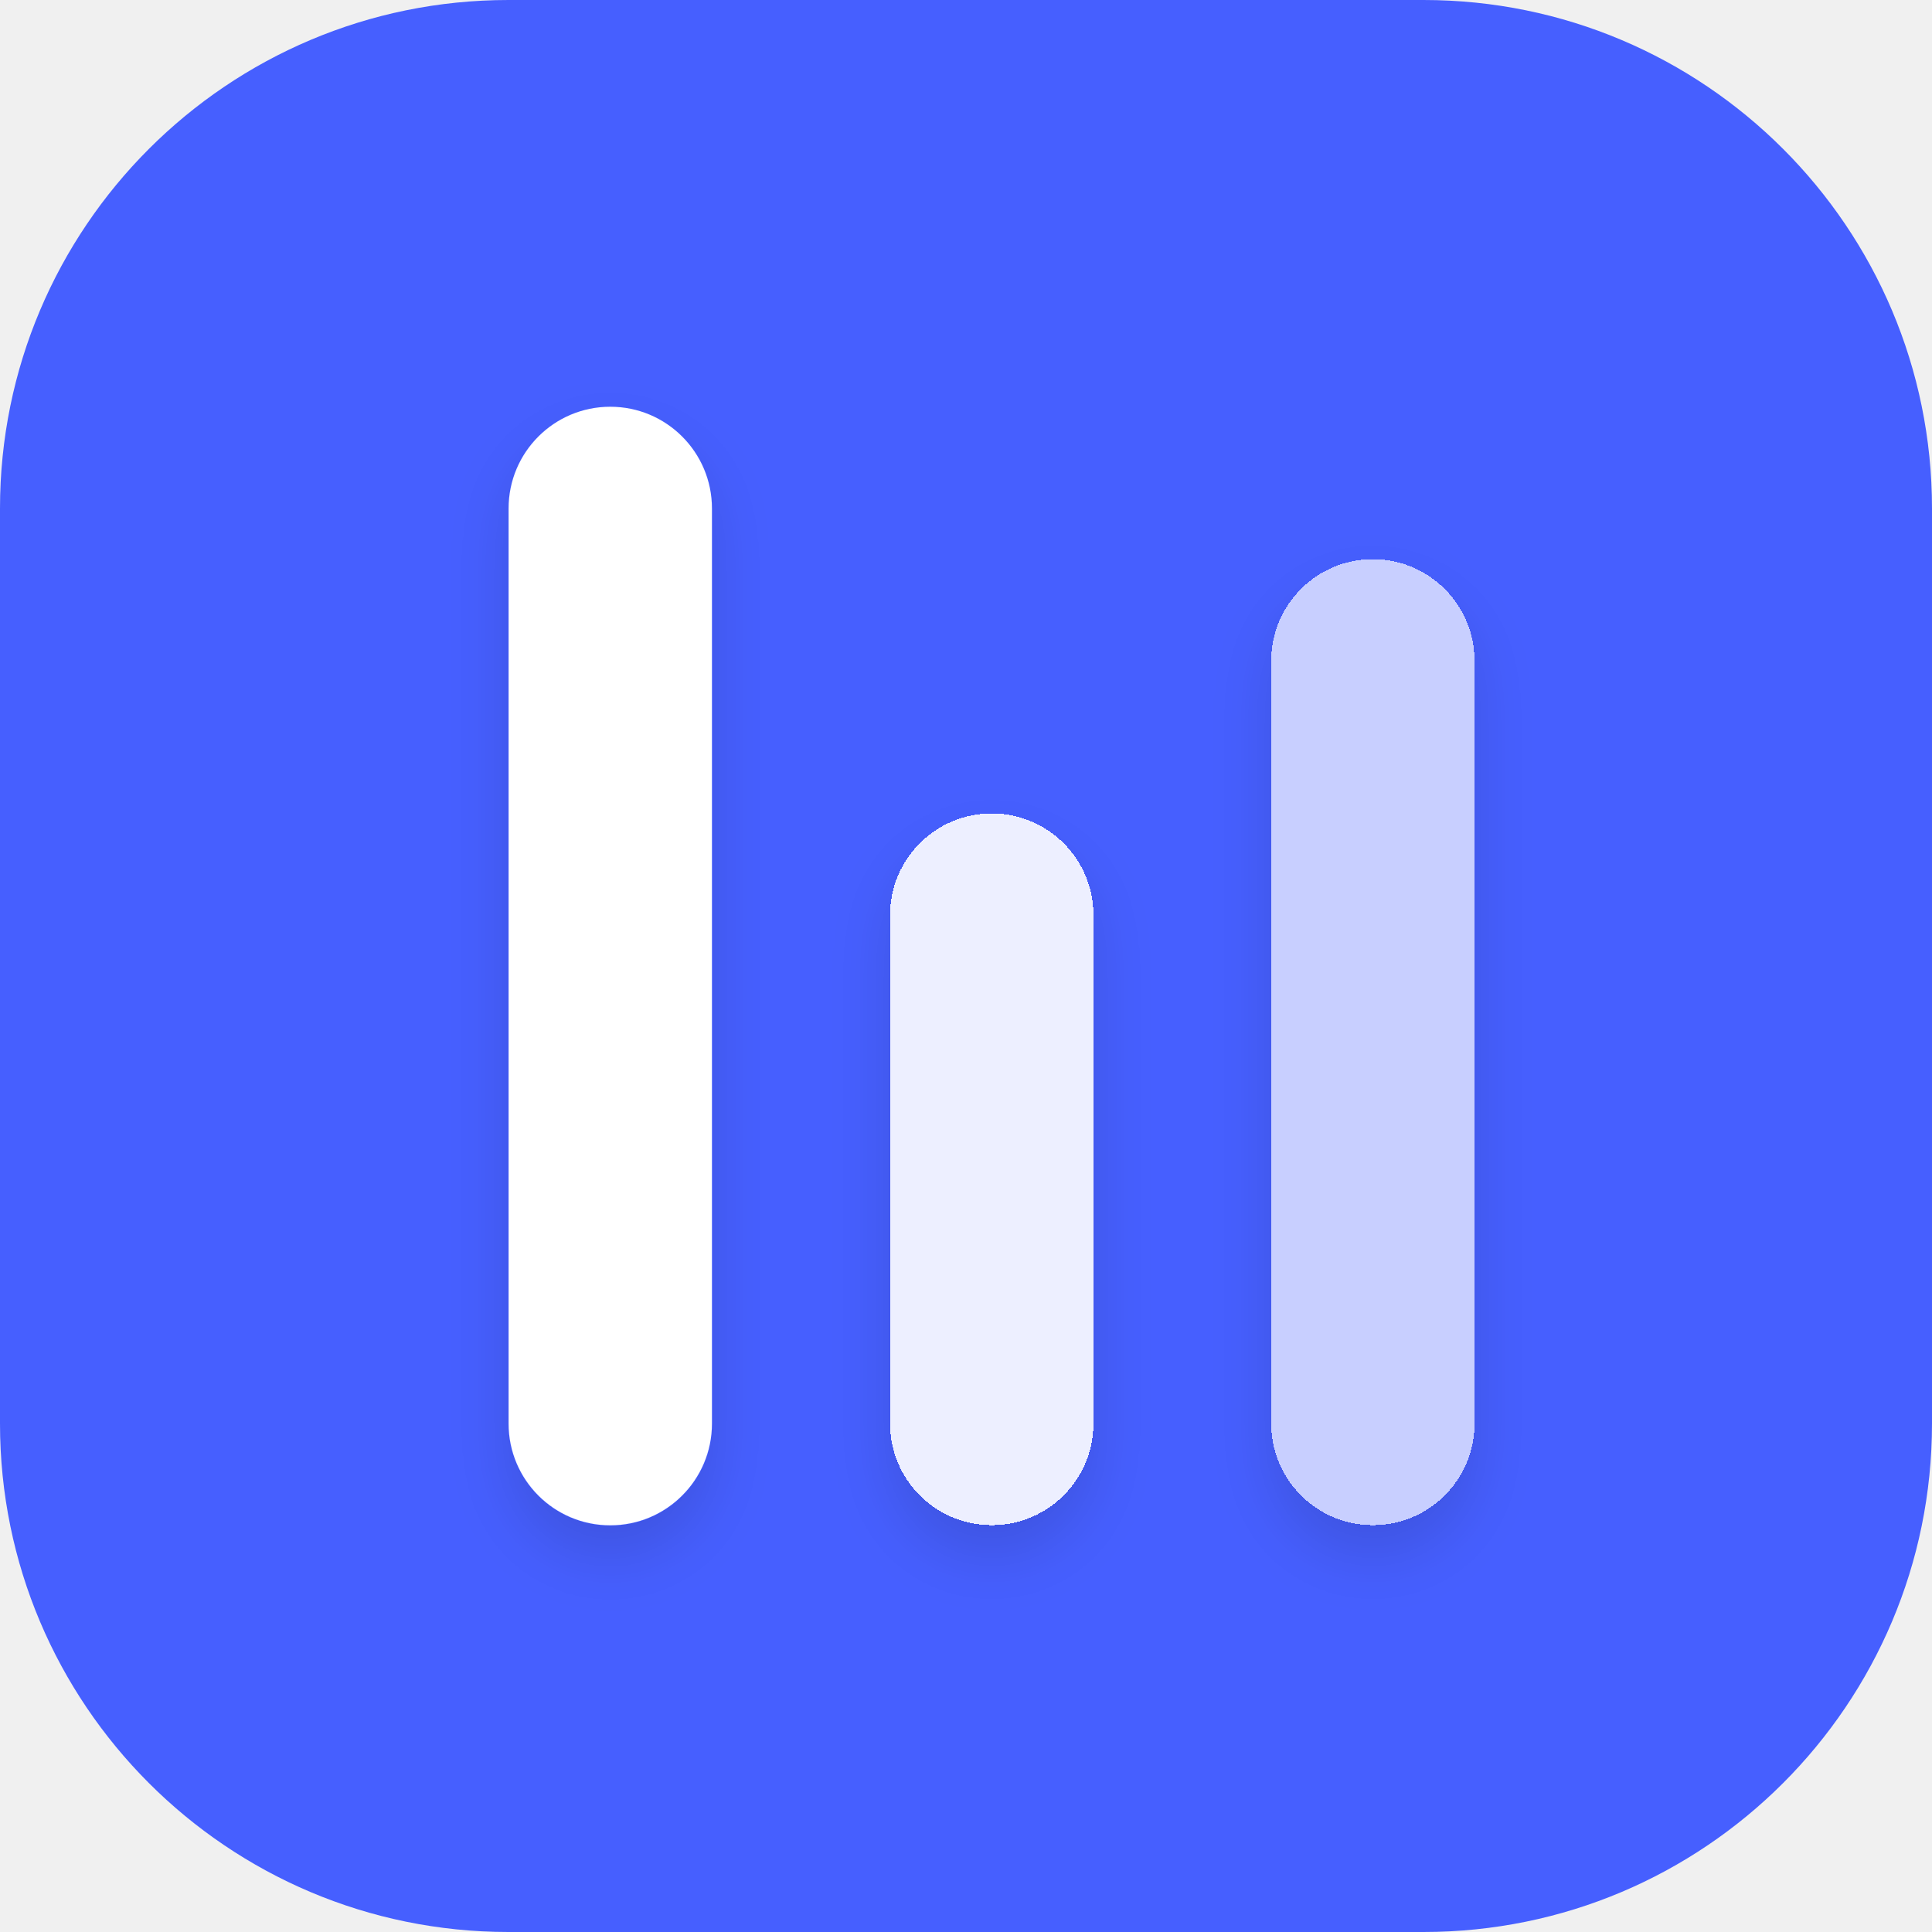
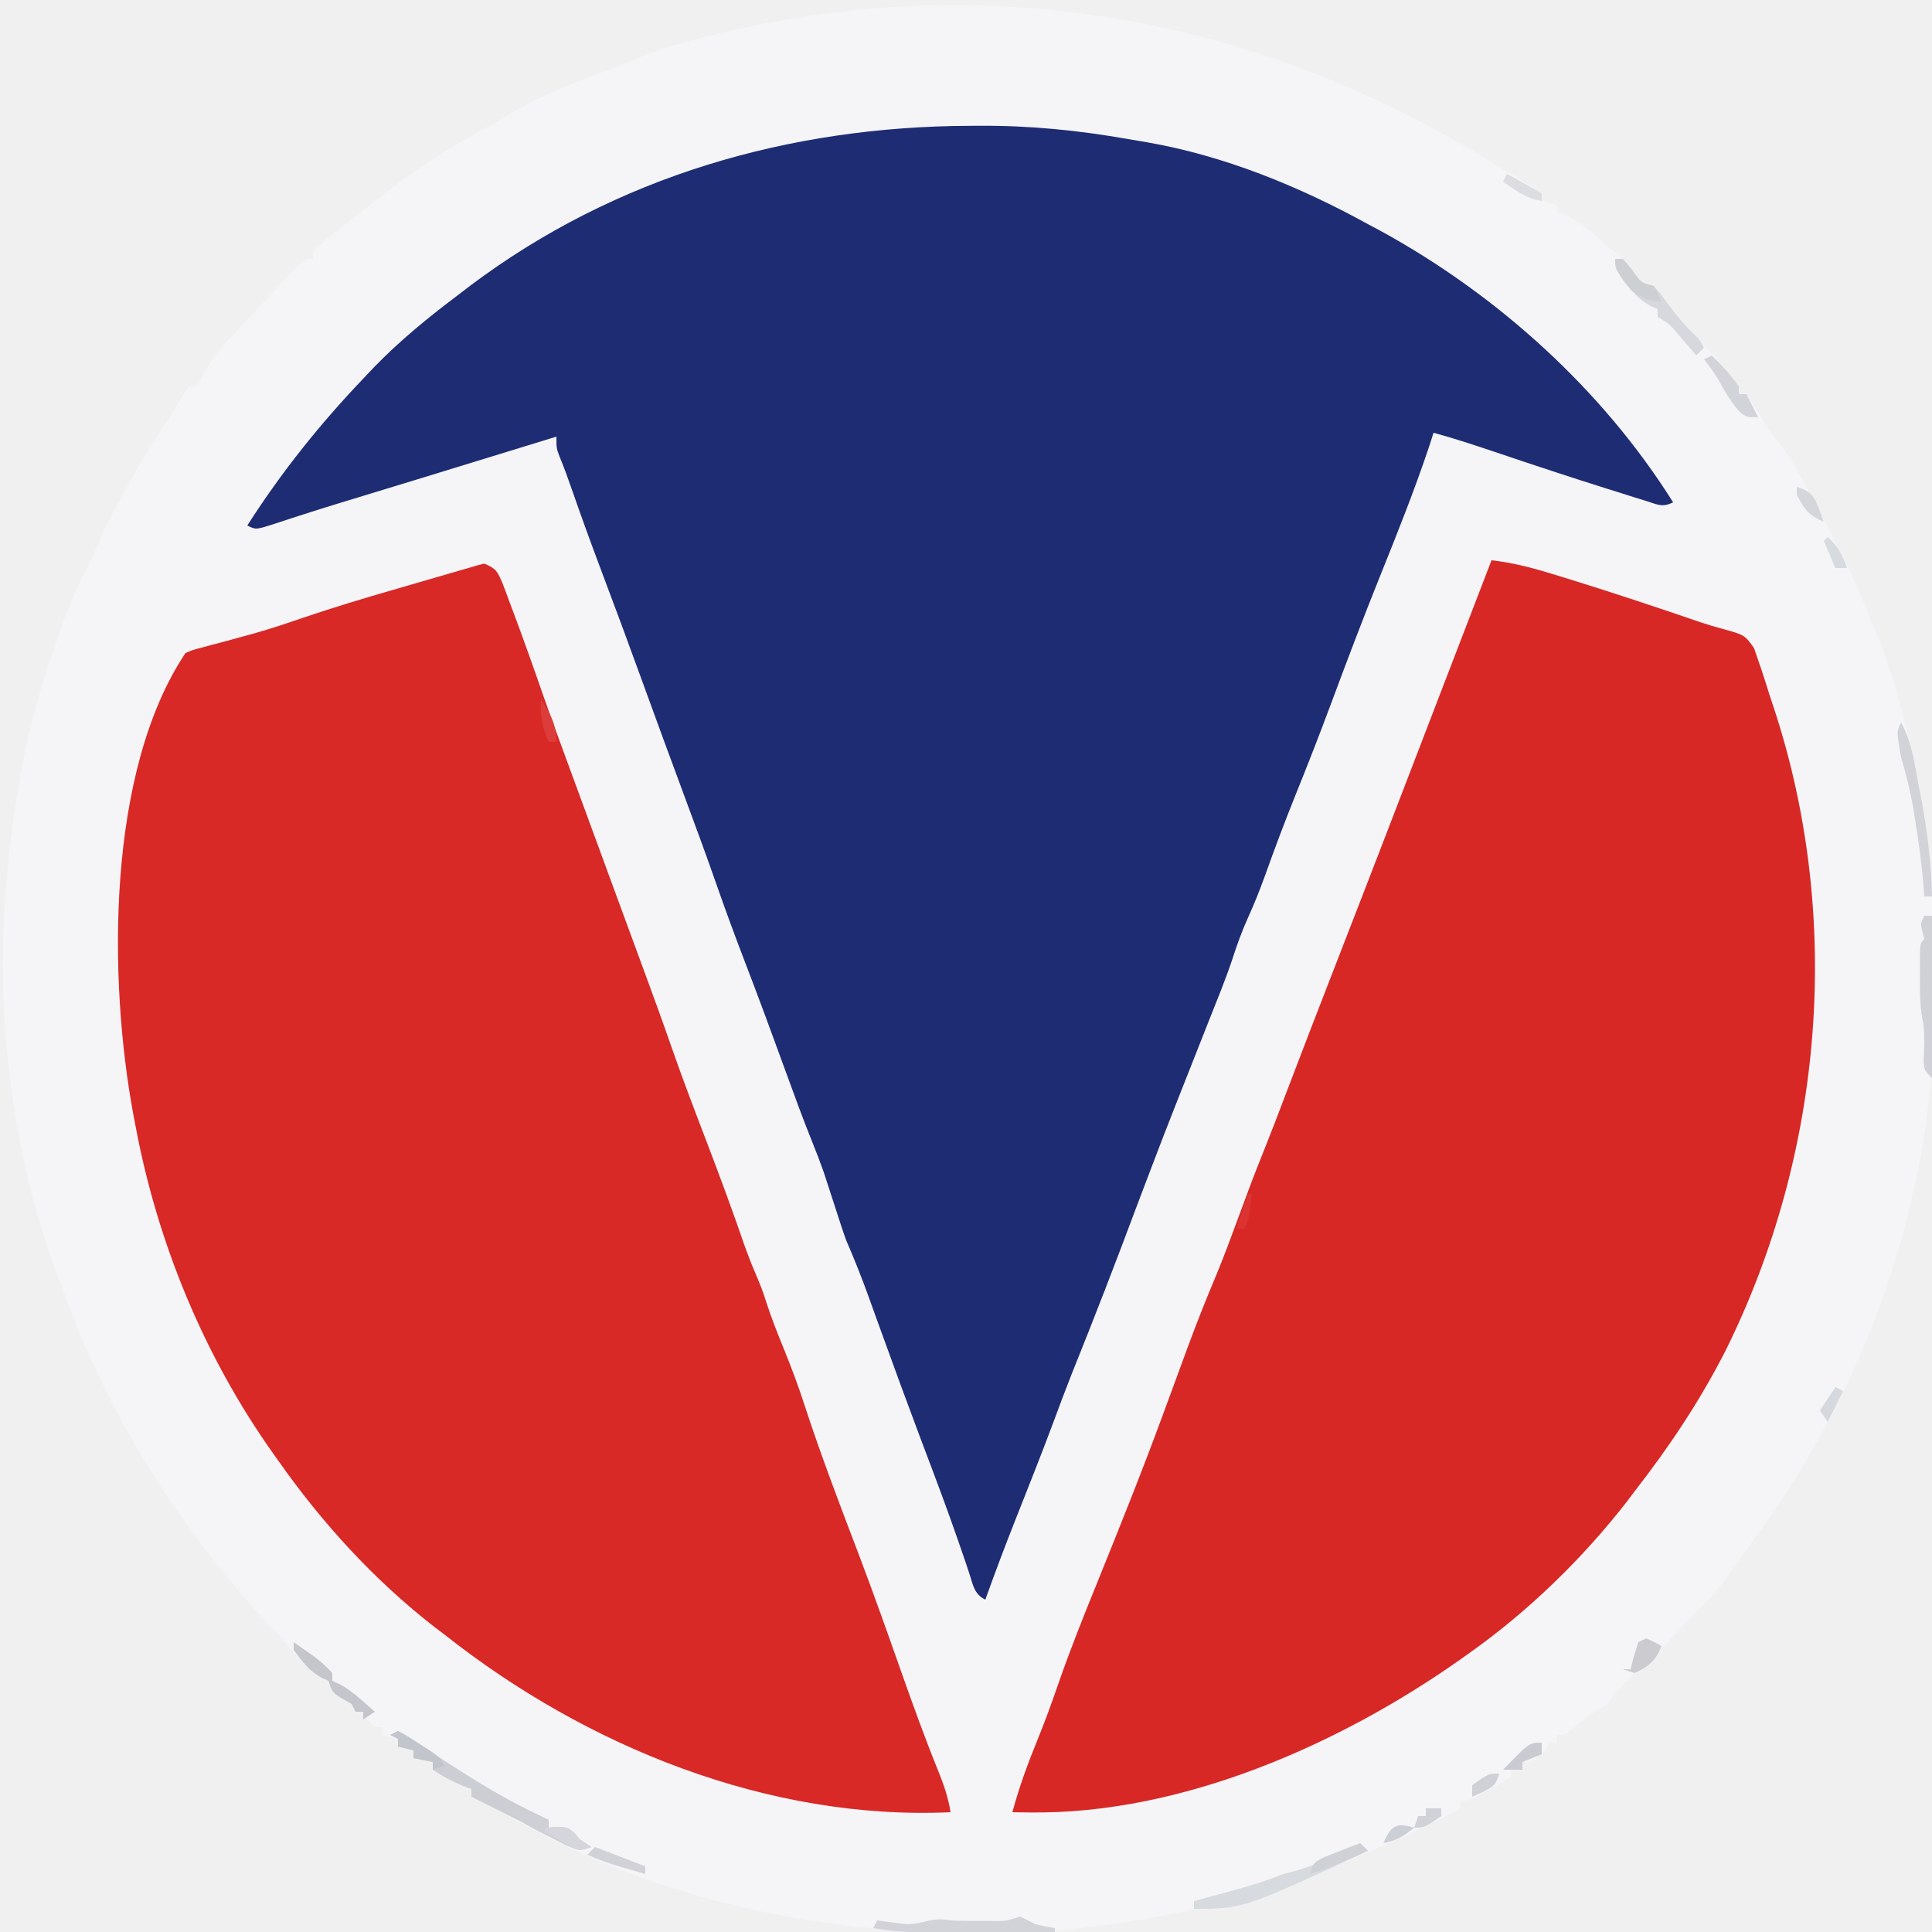
- <svg xmlns="http://www.w3.org/2000/svg" width="32" height="32" viewBox="0 0 32 32" fill="none">
-   <path d="M0 8.421C0 3.77 3.77 0 8.421 0H23.579C28.23 0 32 3.77 32 8.421V23.579C32 28.23 28.23 32 23.579 32H8.421C3.77 32 0 28.23 0 23.579V8.421Z" fill="#465FFF" />
-   <g filter="url(#filter0_d_1884_16361)">
-     <path d="M8.424 8.422C8.424 7.491 9.178 6.737 10.108 6.737C11.038 6.737 11.792 7.491 11.792 8.422V23.579C11.792 24.51 11.038 25.264 10.108 25.264C9.178 25.264 8.424 24.51 8.424 23.579V8.422Z" fill="white" />
-   </g>
-   <g filter="url(#filter1_d_1884_16361)">
-     <path d="M14.742 15.157C14.742 14.227 15.496 13.473 16.426 13.473C17.357 13.473 18.111 14.227 18.111 15.157V23.578C18.111 24.508 17.357 25.262 16.426 25.262C15.496 25.262 14.742 24.508 14.742 23.578V15.157Z" fill="white" fill-opacity="0.9" shape-rendering="crispEdges" />
-   </g>
-   <g filter="url(#filter2_d_1884_16361)">
-     <path d="M21.055 10.946C21.055 10.016 21.809 9.262 22.739 9.262C23.669 9.262 24.423 10.016 24.423 10.946V23.578C24.423 24.508 23.669 25.262 22.739 25.262C21.809 25.262 21.055 24.508 21.055 23.578V10.946Z" fill="white" fill-opacity="0.7" shape-rendering="crispEdges" />
-   </g>
-   <defs>
-     <filter id="filter0_d_1884_16361" x="7.424" y="6.237" width="5.368" height="20.526" filterUnits="userSpaceOnUse" color-interpolation-filters="sRGB">
-       <feFlood flood-opacity="0" result="BackgroundImageFix" />
-       <feColorMatrix in="SourceAlpha" type="matrix" values="0 0 0 0 0 0 0 0 0 0 0 0 0 0 0 0 0 0 127 0" result="hardAlpha" />
-       <feOffset dy="0.5" />
-       <feGaussianBlur stdDeviation="0.5" />
-       <feComposite in2="hardAlpha" operator="out" />
-       <feColorMatrix type="matrix" values="0 0 0 0 0 0 0 0 0 0 0 0 0 0 0 0 0 0 0.12 0" />
-       <feBlend mode="normal" in2="BackgroundImageFix" result="effect1_dropShadow_1884_16361" />
-       <feBlend mode="normal" in="SourceGraphic" in2="effect1_dropShadow_1884_16361" result="shape" />
-     </filter>
-     <filter id="filter1_d_1884_16361" x="13.742" y="12.973" width="5.368" height="13.789" filterUnits="userSpaceOnUse" color-interpolation-filters="sRGB">
-       <feFlood flood-opacity="0" result="BackgroundImageFix" />
-       <feColorMatrix in="SourceAlpha" type="matrix" values="0 0 0 0 0 0 0 0 0 0 0 0 0 0 0 0 0 0 127 0" result="hardAlpha" />
-       <feOffset dy="0.5" />
-       <feGaussianBlur stdDeviation="0.5" />
-       <feComposite in2="hardAlpha" operator="out" />
-       <feColorMatrix type="matrix" values="0 0 0 0 0 0 0 0 0 0 0 0 0 0 0 0 0 0 0.12 0" />
-       <feBlend mode="normal" in2="BackgroundImageFix" result="effect1_dropShadow_1884_16361" />
-       <feBlend mode="normal" in="SourceGraphic" in2="effect1_dropShadow_1884_16361" result="shape" />
-     </filter>
-     <filter id="filter2_d_1884_16361" x="20.055" y="8.762" width="5.368" height="18" filterUnits="userSpaceOnUse" color-interpolation-filters="sRGB">
-       <feFlood flood-opacity="0" result="BackgroundImageFix" />
-       <feColorMatrix in="SourceAlpha" type="matrix" values="0 0 0 0 0 0 0 0 0 0 0 0 0 0 0 0 0 0 127 0" result="hardAlpha" />
-       <feOffset dy="0.5" />
-       <feGaussianBlur stdDeviation="0.5" />
-       <feComposite in2="hardAlpha" operator="out" />
-       <feColorMatrix type="matrix" values="0 0 0 0 0 0 0 0 0 0 0 0 0 0 0 0 0 0 0.12 0" />
-       <feBlend mode="normal" in2="BackgroundImageFix" result="effect1_dropShadow_1884_16361" />
-       <feBlend mode="normal" in="SourceGraphic" in2="effect1_dropShadow_1884_16361" result="shape" />
-     </filter>
-   </defs>
+ <svg xmlns="http://www.w3.org/2000/svg" version="1.1" width="500" height="500">
+   <path d="M0 0 C1.899 1.153 3.807 2.289 5.718 3.422 C6.918 4.14 8.117 4.859 9.316 5.578 C10.387 6.216 11.458 6.854 12.562 7.512 C13.709 8.318 13.709 8.318 14.878 9.141 C14.878 9.801 14.878 10.461 14.878 11.141 C16.198 11.471 17.518 11.801 18.878 12.141 C18.878 12.801 18.878 13.461 18.878 14.141 C19.961 14.512 19.961 14.512 21.066 14.891 C24.985 16.633 27.864 19.126 30.878 22.141 C31.642 22.718 32.405 23.296 33.191 23.891 C35.322 25.674 36.806 27.19 38.503 29.328 C40.636 32.349 40.636 32.349 43.878 33.141 C45.527 35.031 45.527 35.031 47.253 37.391 C49.923 40.936 52.697 44.038 55.878 47.141 C65.878 58.163 65.878 58.163 65.878 61.141 C66.538 61.141 67.198 61.141 67.878 61.141 C69.074 62.822 70.186 64.563 71.253 66.328 C72.987 69.18 74.657 71.874 76.792 74.441 C79.624 78.105 81.703 82.063 83.878 86.141 C84.287 86.893 84.695 87.645 85.116 88.419 C90.562 98.468 95.651 108.512 99.878 119.141 C100.368 120.32 100.858 121.5 101.363 122.715 C104.519 130.509 106.912 138.437 109.003 146.578 C109.233 147.451 109.462 148.323 109.699 149.222 C114.726 169.621 116.603 189.86 116.441 210.828 C116.437 212.003 116.433 213.178 116.429 214.389 C116.342 232.806 115.265 250.209 110.878 268.141 C110.648 269.132 110.419 270.124 110.182 271.145 C105.574 290.761 98.37 309.387 88.878 327.141 C88.184 328.444 88.184 328.444 87.476 329.773 C86.308 331.916 85.104 334.031 83.878 336.141 C83.454 336.89 83.03 337.639 82.593 338.41 C78.538 345.402 73.874 351.904 69.12 358.429 C67.947 360.046 66.789 361.675 65.632 363.305 C64.95 364.261 64.268 365.218 63.566 366.203 C62.972 367.04 62.377 367.876 61.765 368.738 C59.65 371.431 57.323 373.744 54.878 376.141 C53.116 378.025 51.366 379.921 49.628 381.828 C48.757 382.781 47.886 383.733 46.988 384.715 C44.873 386.943 44.873 386.943 43.878 389.141 C43.136 389.574 42.393 390.007 41.628 390.453 C37.472 393.004 34.573 396.099 31.878 400.141 C30.22 401.154 28.552 402.152 26.878 403.141 C25.803 404.021 24.74 404.917 23.691 405.828 C20.878 408.141 20.878 408.141 18.878 408.141 C18.878 408.801 18.878 409.461 18.878 410.141 C18.218 410.141 17.558 410.141 16.878 410.141 C16.548 410.801 16.218 411.461 15.878 412.141 C12.301 415.141 12.301 415.141 9.878 415.141 C9.878 415.801 9.878 416.461 9.878 417.141 C8.888 417.141 7.898 417.141 6.878 417.141 C6.878 417.801 6.878 418.461 6.878 419.141 C5.09 420.146 3.297 421.145 1.503 422.141 C0.007 422.976 0.007 422.976 -1.52 423.828 C-4.122 425.141 -4.122 425.141 -6.122 425.141 C-6.122 425.801 -6.122 426.461 -6.122 427.141 C-45.037 447.628 -86.569 459.655 -130.684 459.453 C-131.56 459.451 -132.436 459.448 -133.338 459.446 C-176.077 459.259 -220.244 449.177 -256.907 426.453 C-259.168 425.008 -259.168 425.008 -262.122 424.141 C-262.122 423.481 -262.122 422.821 -262.122 422.141 C-262.843 421.873 -263.565 421.604 -264.309 421.328 C-267.119 420.142 -269.606 418.866 -272.122 417.141 C-272.122 416.481 -272.122 415.821 -272.122 415.141 C-273.772 414.811 -275.422 414.481 -277.122 414.141 C-277.122 413.481 -277.122 412.821 -277.122 412.141 C-278.442 411.811 -279.762 411.481 -281.122 411.141 C-281.122 410.481 -281.122 409.821 -281.122 409.141 C-282.442 408.811 -283.762 408.481 -285.122 408.141 C-285.122 407.481 -285.122 406.821 -285.122 406.141 C-285.782 406.141 -286.442 406.141 -287.122 406.141 C-289.122 404.141 -289.122 404.141 -290.122 402.141 C-290.782 402.141 -291.442 402.141 -292.122 402.141 C-292.452 401.481 -292.782 400.821 -293.122 400.141 C-294.359 399.429 -294.359 399.429 -295.622 398.703 C-298.122 397.141 -298.122 397.141 -299.122 394.141 C-300.453 393.469 -301.786 392.803 -303.122 392.141 C-305.129 390.145 -305.129 390.145 -307.247 387.703 C-310.447 384.048 -313.687 380.448 -316.997 376.891 C-338.741 352.954 -356.447 324.564 -367.405 294.119 C-368.133 292.11 -368.893 290.114 -369.657 288.117 C-376.261 270.515 -380.147 251.803 -382.122 233.141 C-382.29 231.559 -382.29 231.559 -382.461 229.945 C-384.636 205.226 -382.85 180.456 -378.122 156.141 C-377.996 155.477 -377.87 154.814 -377.741 154.131 C-375.844 144.397 -372.894 135.079 -369.684 125.703 C-369.313 124.613 -368.941 123.523 -368.559 122.4 C-366.486 116.494 -364.148 110.915 -361.259 105.362 C-359.72 102.356 -358.448 99.246 -357.122 96.141 C-355.924 93.695 -354.659 91.29 -353.372 88.891 C-352.848 87.912 -352.848 87.912 -352.313 86.913 C-349.692 82.073 -346.875 77.398 -343.856 72.793 C-342.609 70.886 -341.394 68.959 -340.2 67.02 C-339.576 66.008 -338.952 64.996 -338.309 63.953 C-337.746 63.031 -337.182 62.11 -336.602 61.16 C-336.113 60.494 -335.625 59.827 -335.122 59.141 C-334.462 59.141 -333.802 59.141 -333.122 59.141 C-332.853 58.584 -332.585 58.027 -332.309 57.453 C-329.773 52.515 -327.069 49.055 -323.122 45.141 C-320.748 42.638 -318.404 40.107 -316.059 37.578 C-313.753 35.093 -311.442 32.613 -309.122 30.141 C-308.36 29.327 -307.598 28.514 -306.813 27.676 C-305.122 26.141 -305.122 26.141 -303.122 26.141 C-303.122 25.481 -303.122 24.821 -303.122 24.141 C-299.652 20.914 -295.847 18.066 -292.122 15.141 C-291.592 14.722 -291.063 14.302 -290.518 13.871 C-280.979 6.326 -271.207 -0.818 -260.465 -6.578 C-257.64 -8.122 -254.887 -9.774 -252.122 -11.422 C-244.048 -16.128 -235.718 -19.455 -226.968 -22.666 C-223.853 -23.812 -220.82 -24.995 -217.79 -26.359 C-213.134 -28.263 -208.425 -29.545 -203.559 -30.797 C-202.047 -31.186 -202.047 -31.186 -200.505 -31.583 C-130.941 -49.081 -60.992 -37.249 0 0 Z " fill="#F5F5F8" transform="translate(384.1216,40.85938)" />
+   <path d="M0 0 C1.346 -0.01 1.346 -0.01 2.719 -0.019 C15.758 -0.077 28.23 1.176 41.062 3.438 C42.668 3.709 44.274 3.981 45.879 4.253 C65.862 7.715 85.346 15.683 103.062 25.438 C104.783 26.354 104.783 26.354 106.539 27.289 C136.62 43.789 163.806 68.32 182.062 97.438 C179.275 98.831 178.079 98.022 175.129 97.102 C174.1 96.783 173.071 96.465 172.011 96.137 C170.894 95.783 169.776 95.428 168.625 95.062 C167.477 94.704 166.33 94.345 165.147 93.976 C155.38 90.904 145.661 87.687 135.961 84.409 C130.689 82.628 125.433 80.897 120.062 79.438 C119.691 80.593 119.32 81.748 118.938 82.938 C115.125 94.341 110.659 105.503 106.17 116.653 C101.783 127.575 97.608 138.58 93.508 149.613 C90.494 157.721 87.343 165.761 84.103 173.781 C81.427 180.44 78.913 187.15 76.496 193.907 C75.145 197.653 73.7 201.303 72.047 204.926 C70.41 208.539 69.12 212.164 67.907 215.937 C66.123 221.22 63.994 226.38 61.938 231.562 C61.2 233.43 60.463 235.297 59.726 237.165 C58.983 239.049 58.238 240.932 57.494 242.815 C50.345 260.906 50.345 260.906 43.44 279.091 C37.951 293.819 32.282 308.482 26.402 323.059 C24.762 327.195 23.213 331.362 21.667 335.534 C18.568 343.844 15.286 352.082 12.021 360.327 C9.256 367.326 6.589 374.349 4.062 381.438 C1.06 379.936 0.881 377.483 -0.145 374.459 C-0.427 373.606 -0.709 372.753 -1 371.875 C-3.682 363.989 -6.493 356.166 -9.438 348.375 C-10.207 346.335 -10.977 344.294 -11.746 342.254 C-12.303 340.779 -12.303 340.779 -12.871 339.274 C-14.431 335.126 -15.969 330.971 -17.5 326.812 C-17.913 325.69 -17.913 325.69 -18.335 324.546 C-19.917 320.241 -21.484 315.931 -23.043 311.617 C-23.4 310.631 -23.757 309.644 -24.125 308.627 C-24.814 306.722 -25.501 304.815 -26.186 302.908 C-27.957 298.007 -29.862 293.216 -31.938 288.438 C-32.44 287.05 -32.923 285.655 -33.375 284.25 C-33.623 283.492 -33.87 282.734 -34.125 281.953 C-34.393 281.123 -34.661 280.293 -34.938 279.438 C-35.58 277.457 -36.226 275.478 -36.875 273.5 C-37.173 272.583 -37.471 271.667 -37.777 270.723 C-38.705 268.097 -39.693 265.533 -40.738 262.953 C-43.126 257.04 -45.305 251.055 -47.483 245.062 C-51 235.388 -54.555 225.732 -58.25 216.125 C-60.847 209.365 -63.337 202.58 -65.722 195.742 C-68.402 188.07 -71.228 180.452 -74.051 172.832 C-75.496 168.931 -76.936 165.028 -78.375 161.125 C-78.663 160.346 -78.95 159.566 -79.246 158.763 C-81.119 153.678 -82.973 148.587 -84.819 143.492 C-88.379 133.665 -92.019 123.87 -95.707 114.09 C-98.251 107.322 -100.716 100.531 -103.086 93.7 C-104.028 90.99 -104.989 88.315 -106.098 85.668 C-106.938 83.438 -106.938 83.438 -106.938 80.438 C-107.537 80.622 -108.136 80.807 -108.753 80.997 C-119.871 84.424 -130.99 87.845 -142.117 91.242 C-142.899 91.481 -143.681 91.72 -144.487 91.966 C-148.34 93.142 -152.193 94.317 -156.046 95.491 C-156.771 95.713 -157.497 95.934 -158.244 96.162 C-159.678 96.6 -161.113 97.037 -162.548 97.472 C-166.213 98.589 -169.867 99.732 -173.511 100.917 C-174.247 101.154 -174.984 101.391 -175.743 101.636 C-177.15 102.09 -178.555 102.551 -179.957 103.018 C-184.714 104.549 -184.714 104.549 -186.938 103.438 C-178.154 89.696 -168.193 77.223 -156.938 65.438 C-156.065 64.512 -155.192 63.586 -154.293 62.633 C-147.37 55.476 -139.882 49.41 -131.938 43.438 C-130.547 42.372 -130.547 42.372 -129.129 41.285 C-91.513 13.059 -46.626 0.169 0 0 Z " fill="#1E2C73" transform="translate(250.9375,32.5625)" />
+   <path d="M0 0 C3.125 1.341 3.312 1.984 4.648 5 C5.306 6.7 5.942 8.409 6.559 10.125 C6.904 11.038 7.25 11.951 7.606 12.891 C8.635 15.628 9.633 18.373 10.621 21.125 C10.875 21.827 11.128 22.529 11.39 23.253 C12.575 26.55 13.731 29.857 14.879 33.168 C17.114 39.577 19.467 45.942 21.809 52.312 C22.16 53.268 22.16 53.268 22.518 54.243 C23.482 56.868 24.447 59.492 25.412 62.117 C27.121 66.764 28.827 71.413 30.531 76.062 C30.768 76.709 31.005 77.355 31.249 78.021 C31.722 79.312 32.195 80.604 32.669 81.895 C35.626 89.966 38.586 98.036 41.568 106.098 C43.892 112.381 46.171 118.673 48.371 125 C51.358 133.577 54.611 142.052 57.851 150.536 C61.169 159.228 64.388 167.94 67.402 176.742 C68.271 179.155 69.177 181.474 70.195 183.82 C71.249 186.263 72.158 188.592 72.934 191.125 C74.268 195.246 75.858 199.243 77.496 203.25 C79.46 208.08 81.262 212.912 82.871 217.875 C87.203 231.179 92.248 244.254 97.215 257.332 C100.889 267.02 104.34 276.782 107.782 286.554 C110.896 295.387 114.079 304.181 117.603 312.861 C118.972 316.262 120.051 319.497 120.621 323.125 C73.415 325.295 26.194 306.072 -10.379 277.125 C-11.205 276.502 -12.031 275.88 -12.883 275.238 C-28.524 263.083 -42.019 248.294 -53.379 232.125 C-53.831 231.491 -54.282 230.858 -54.748 230.205 C-72.636 204.97 -84.752 175.507 -90.379 145.125 C-90.53 144.343 -90.681 143.562 -90.836 142.756 C-97.385 107.681 -97.86 53.846 -77.379 23.125 C-75.51 22.329 -75.51 22.329 -73.223 21.73 C-71.95 21.385 -71.95 21.385 -70.651 21.033 C-69.736 20.795 -68.822 20.557 -67.879 20.312 C-65.956 19.79 -64.034 19.264 -62.113 18.734 C-61.147 18.468 -60.181 18.202 -59.186 17.928 C-55.122 16.766 -51.126 15.432 -47.129 14.062 C-39.329 11.406 -31.471 9.03 -23.554 6.751 C-19.68 5.636 -15.811 4.506 -11.941 3.375 C-11.213 3.164 -10.485 2.953 -9.734 2.736 C-0.446 0.023 -0.446 0.023 0 0 Z " fill="#D82927" transform="translate(125.3789,145.875)" />
+   <path d="M0 0 C5.994 0.655 11.501 2.211 17.25 4 C18.728 4.455 18.728 4.455 20.237 4.919 C31.586 8.442 42.871 12.18 54.109 16.046 C55.949 16.653 57.804 17.215 59.676 17.714 C65.515 19.32 65.515 19.32 67.945 22.73 C68.335 23.871 68.724 25.012 69.125 26.188 C69.351 26.837 69.577 27.486 69.81 28.156 C70.58 30.426 71.288 32.711 72 35 C72.286 35.859 72.572 36.717 72.867 37.602 C91.038 92.113 86.032 153.351 60.5 204.688 C53.857 217.684 45.976 229.483 37 241 C36.385 241.821 35.77 242.642 35.137 243.488 C23.577 258.384 9.413 272.13 -6 283 C-6.58 283.414 -7.16 283.827 -7.757 284.253 C-39.268 306.539 -80.322 324.615 -119.562 324.062 C-120.409 324.053 -121.256 324.044 -122.129 324.035 C-122.746 324.024 -123.364 324.012 -124 324 C-122.249 317.472 -119.959 311.265 -117.399 305.012 C-115.495 300.324 -113.773 295.596 -112.125 290.812 C-109.078 282.026 -105.631 273.419 -102.136 264.803 C-96.246 250.268 -90.409 235.722 -85 221 C-83.757 217.619 -82.514 214.239 -81.268 210.859 C-80.406 208.52 -79.546 206.181 -78.689 203.84 C-76.347 197.48 -73.86 191.209 -71.225 184.965 C-69.167 179.984 -67.306 174.93 -65.438 169.875 C-64.687 167.851 -63.936 165.828 -63.184 163.805 C-62.859 162.928 -62.535 162.051 -62.201 161.148 C-61.191 158.499 -60.15 155.868 -59.093 153.238 C-57.114 148.309 -55.215 143.354 -53.336 138.387 C-49.225 127.559 -45.043 116.759 -40.849 105.963 C-38.749 100.558 -36.652 95.152 -34.555 89.746 C-34.149 88.701 -33.743 87.655 -33.326 86.578 C-29.317 76.244 -25.334 65.901 -21.364 55.552 C-18.645 48.47 -15.92 41.39 -13.196 34.31 C-11.603 30.169 -10.011 26.028 -8.418 21.887 C-7.831 20.361 -7.244 18.836 -6.658 17.31 C-6.241 16.227 -6.241 16.227 -5.816 15.122 C-3.878 10.082 -1.939 5.041 0 0 Z " fill="#D82826" transform="translate(386,145)" />
+   <path d="M0 0 C2.039 1.082 2.039 1.082 4.625 2.812 C5.606 3.456 6.587 4.099 7.598 4.762 C8.139 5.119 8.681 5.477 9.239 5.845 C18.222 11.735 27.23 17.493 37 22 C37.66 22.33 38.32 22.66 39 23 C39 23.66 39 24.32 39 25 C39.763 24.938 40.526 24.876 41.312 24.812 C44 25 44 25 45.625 26.375 C46.079 26.911 46.532 27.448 47 28 C47.99 28.66 48.98 29.32 50 30 C47 31 47 31 43.629 29.559 C42.268 28.861 40.913 28.154 39.562 27.438 C38.126 26.697 36.69 25.956 35.254 25.215 C34.54 24.842 33.826 24.469 33.09 24.085 C30.078 22.521 27.04 21.011 24 19.5 C22.333 18.667 20.667 17.833 19 17 C19 16.34 19 15.68 19 15 C18.278 14.732 17.556 14.464 16.812 14.188 C14.002 13.001 11.516 11.725 9 10 C9 9.34 9 8.68 9 8 C7.35 7.67 5.7 7.34 4 7 C4 6.34 4 5.68 4 5 C2.68 4.67 1.36 4.34 0 4 C0 3.34 0 2.68 0 2 C-0.66 1.67 -1.32 1.34 -2 1 C-1.34 0.67 -0.68 0.34 0 0 Z " fill="#CCCED3" transform="translate(103,448)" />
+   <path d="M0 0 C2.751 0.15 5.496 0.14 8.25 0.125 C9.329 0.131 9.329 0.131 10.43 0.137 C14.343 0.201 14.343 0.201 18 -1 C19.342 -0.352 20.674 0.318 22 1 C23.657 1.377 25.323 1.721 27 2 C27 2.33 27 2.66 27 3 C21.432 3.025 15.863 3.043 10.295 3.055 C8.402 3.06 6.51 3.067 4.618 3.075 C1.89 3.088 -0.838 3.093 -3.566 3.098 C-4.405 3.103 -5.244 3.108 -6.108 3.113 C-10.848 3.114 -15.325 2.793 -20 2 C-19.67 1.34 -19.34 0.68 -19 0 C-18.313 0.095 -17.626 0.191 -16.918 0.289 C-16.017 0.4 -15.116 0.511 -14.188 0.625 C-12.848 0.799 -12.848 0.799 -11.48 0.977 C-6.768 1.021 -5.222 -0.993 0 0 Z " fill="#D1D3D9" transform="translate(246,497)" />
+   <path d="M0 0 C0.66 0 1.32 0 2 0 C2 13.86 2 27.72 2 42 C0 40 0 40 -0.16 37.574 C-0.128 36.622 -0.096 35.669 -0.062 34.688 C0.025 31.9 0.09 29.423 -0.488 26.691 C-1.214 22.872 -1.145 19.128 -1.125 15.25 C-1.129 14.47 -1.133 13.69 -1.137 12.887 C-1.127 7.127 -1.127 7.127 0 6 C-0.165 5.361 -0.33 4.721 -0.5 4.062 C-1 2 -1 2 0 0 Z " fill="#CFD1D6" transform="translate(498,237)" />
+   <path d="M0 0 C0.66 0.66 1.32 1.32 2 2 C-30.308 17 -30.308 17 -43 17 C-43 16.34 -43 15.68 -43 15 C-41.759 14.662 -40.517 14.325 -39.238 13.977 C-37.596 13.526 -35.954 13.076 -34.312 12.625 C-33.496 12.403 -32.679 12.182 -31.838 11.953 C-27.779 10.836 -23.888 9.63 -20 8 C-18.515 7.629 -18.515 7.629 -17 7.25 C-11.052 5.634 -5.54 2.649 0 0 Z " fill="#D7DADE" transform="translate(352,477)" />
+   <path d="M0 0 C0.66 0 1.32 0 2 0 C2.804 0.969 3.609 1.939 4.438 2.938 C6.707 6.194 6.707 6.194 10 7 C11.648 8.891 11.648 8.891 13.375 11.25 C15.422 13.977 17.424 16.565 19.875 18.938 C22 21 22 21 23 23 C22.34 23.66 21.68 24.32 21 25 C20.529 24.446 20.059 23.891 19.574 23.32 C18.952 22.596 18.329 21.871 17.688 21.125 C17.073 20.406 16.458 19.686 15.824 18.945 C13.959 16.808 13.959 16.808 11 15 C11 14.34 11 13.68 11 13 C10.406 12.74 9.811 12.479 9.199 12.211 C6.859 10.922 5.534 9.652 3.812 7.625 C3.303 7.04 2.794 6.455 2.27 5.852 C0.924 3.89 0.425 2.324 0 0 Z " fill="#D6D8DD" transform="translate(418,67)" />
+   <path d="M0 0 C2.829 5.073 3.491 10.663 4.562 16.312 C4.786 17.477 5.009 18.642 5.239 19.841 C6.797 28.243 7.845 36.455 8 45 C7.34 45 6.68 45 6 45 C5.944 44.122 5.944 44.122 5.887 43.227 C5.411 37.012 4.574 30.896 3.562 24.75 C3.44 23.994 3.318 23.238 3.192 22.459 C2.416 17.863 1.326 13.476 0 9 C-1.193 2.386 -1.193 2.386 0 0 Z " fill="#D2D3D8" transform="translate(492,187)" />
+   <path d="M0 0 C1.107 0.767 2.21 1.539 3.312 2.312 C4.235 2.956 4.235 2.956 5.176 3.613 C6.964 4.973 8.524 6.306 10 8 C10 8.66 10 9.32 10 10 C10.583 10.266 11.165 10.531 11.766 10.805 C14.062 12.033 15.804 13.403 17.75 15.125 C18.67 15.933 18.67 15.933 19.609 16.758 C20.068 17.168 20.527 17.578 21 18 C20.01 18.66 19.02 19.32 18 20 C18 19.34 18 18.68 18 18 C17.34 18 16.68 18 16 18 C15.67 17.34 15.34 16.68 15 16 C14.175 15.526 13.35 15.051 12.5 14.562 C10 13 10 13 9 10 C8.422 9.732 7.845 9.464 7.25 9.188 C3.908 7.424 2.265 5.02 0 2 C0 1.34 0 0.68 0 0 Z " fill="#C4C6CC" transform="translate(76,425)" />
+   <path d="M0 0 C3.949 0.551 7.349 1.389 11 3 C11 3.66 11 4.32 11 5 C11.763 4.938 12.526 4.876 13.312 4.812 C16 5 16 5 17.625 6.375 C18.306 7.179 18.306 7.179 19 8 C19.99 8.66 20.98 9.32 22 10 C19 11 19 11 15.312 9.453 C13.87 8.729 12.432 7.994 11 7.25 C10.276 6.889 9.551 6.528 8.805 6.156 C5.362 4.403 2.649 2.859 0 0 Z " fill="#CFD0D6" transform="translate(131,468)" />
+   <path d="M0 0 C2.6 2.51 4.991 4.986 7 8 C7 8.66 7 9.32 7 10 C7.66 10 8.32 10 9 10 C9.99 11.98 10.98 13.96 12 16 C9 16 9 16 7.062 14.438 C4.97 11.964 3.49 9.516 1.949 6.684 C0.802 4.648 -0.542 2.823 -2 1 C-1.34 0.67 -0.68 0.34 0 0 Z " fill="#D2D4D9" transform="translate(443,92)" />
+   <path d="M0 0 C2.125 0.938 2.125 0.938 4 2 C2.555 5.809 0.674 7.297 -3 9 C-3.99 8.67 -4.98 8.34 -6 8 C-5.34 8 -4.68 8 -4 8 C-3.856 7.402 -3.711 6.804 -3.562 6.188 C-3.113 4.438 -2.571 2.713 -2 1 C-1.34 0.67 -0.68 0.34 0 0 Z " fill="#CCCCD0" transform="translate(426,424)" />
+   <path d="M0 0 C0.66 0 1.32 0 2 0 C2.804 0.969 3.609 1.939 4.438 2.938 C6.707 6.194 6.707 6.194 10 7 C11.188 9.062 11.188 9.062 12 11 C8.279 11 6.989 10.187 4 8 C0 2.703 0 2.703 0 0 Z " fill="#CECFD2" transform="translate(418,67)" />
+   <path d="M0 0 C2.566 1.363 2.566 1.363 5.562 3.312 C7.049 4.266 7.049 4.266 8.566 5.238 C11 7 11 7 12 9 C11.01 9.33 10.02 9.66 9 10 C9 9.34 9 8.68 9 8 C7.35 7.67 5.7 7.34 4 7 C4 6.34 4 5.68 4 5 C2.68 4.67 1.36 4.34 0 4 C0 3.34 0 2.68 0 2 C-0.66 1.67 -1.32 1.34 -2 1 C-1.34 0.67 -0.68 0.34 0 0 Z " fill="#C2C5CB" transform="translate(103,448)" />
+   <path d="M0 0 C0.66 0.66 1.32 1.32 2 2 C-2.934 4.259 -7.804 6.401 -13 8 C-12 5 -12 5 -9.277 3.613 C-8.175 3.184 -7.073 2.755 -5.938 2.312 C-4.833 1.876 -3.728 1.439 -2.59 0.988 C-1.735 0.662 -0.881 0.336 0 0 Z " fill="#D0D1D7" transform="translate(352,477)" />
+   <path d="M0 0 C4.29 1.65 8.58 3.3 13 5 C13 5.66 13 6.32 13 7 C2.442 3.925 2.442 3.925 -2 2 C-1.34 1.34 -0.68 0.68 0 0 Z " fill="#D1D2D7" transform="translate(154,478)" />
+   <path d="M0 0 C0 0.99 0 1.98 0 3 C-1.65 3.66 -3.3 4.32 -5 5 C-5 5.66 -5 6.32 -5 7 C-6.65 7 -8.3 7 -10 7 C-3.241 0 -3.241 0 0 0 Z " fill="#C9CBD1" transform="translate(399,451)" />
+   <path d="M0 0 C5.546 -0.37 5.546 -0.37 7.688 1.375 C8.121 1.911 8.554 2.447 9 3 C9.99 3.66 10.98 4.32 12 5 C9 6 9 6 6.738 5.004 C5.938 4.528 5.137 4.053 4.312 3.562 C3.504 3.089 2.696 2.616 1.863 2.129 C1.248 1.756 0.634 1.384 0 1 C0 0.67 0 0.34 0 0 Z " fill="#D5D6DC" transform="translate(141,473)" />
+   <path d="M0 0 C2.97 1.65 5.94 3.3 9 5 C9 5.66 9 6.32 9 7 C5.005 6.385 2.255 4.294 -1 2 C-0.67 1.34 -0.34 0.68 0 0 Z " fill="#DCDDE0" transform="translate(390,45)" />
+   <path d="M0 0 C2.395 0.743 3.708 1.471 4.934 3.691 C5.672 5.441 6.34 7.219 7 9 C3.175 7.549 1.809 5.618 0 2 C0 1.34 0 0.68 0 0 Z " fill="#D5D6DC" transform="translate(465,126)" />
+   <path d="M0 0 C2.448 3.673 4 6.546 4 11 C3.34 11 2.68 11 2 11 C0.198 7.17 -0.196 4.219 0 0 Z " fill="#DC3C3A" transform="translate(140,181)" />
+   <path d="M0 0 C-2.622 2.154 -4.644 3.401 -8 4 C-5.977 -0.48 -4.796 -1.439 0 0 Z " fill="#CDCFD6" transform="translate(366,473)" />
+   <path d="M0 0 C-1 3 -1 3 -4.062 4.688 C-5.032 5.121 -6.001 5.554 -7 6 C-7 5.01 -7 4.02 -7 3 C-2.778 0 -2.778 0 0 0 Z " fill="#D0D1D7" transform="translate(388,459)" />
+   <path d="M0 0 C0.66 0.33 1.32 0.66 2 1 C0.68 3.64 -0.64 6.28 -2 9 C-2.66 8.01 -3.32 7.02 -4 6 C-2.68 4.02 -1.36 2.04 0 0 Z " fill="#D5D9DE" transform="translate(475,359)" />
+   <path d="M0 0 C2.724 2.353 3.814 4.625 5 8 C4.01 8 3.02 8 2 8 C1.01 5.69 0.02 3.38 -1 1 C-0.67 0.67 -0.34 0.34 0 0 Z " fill="#D7DADE" transform="translate(473,139)" />
+   <path d="M0 0 C1.32 0 2.64 0 4 0 C4 0.66 4 1.32 4 2 C-0.385 5 -0.385 5 -3 5 C-2.67 4.01 -2.34 3.02 -2 2 C-1.34 2 -0.68 2 0 2 C0 1.34 0 0.68 0 0 Z " fill="#D0D2D7" transform="translate(369,468)" />
+   <path d="M0 0 C0.33 0 0.66 0 1 0 C0.125 6.75 0.125 6.75 -1 9 C-1.66 9 -2.32 9 -3 9 C-2.01 6.03 -1.02 3.06 0 0 Z " fill="#DB3331" transform="translate(323,309)" />
</svg>
